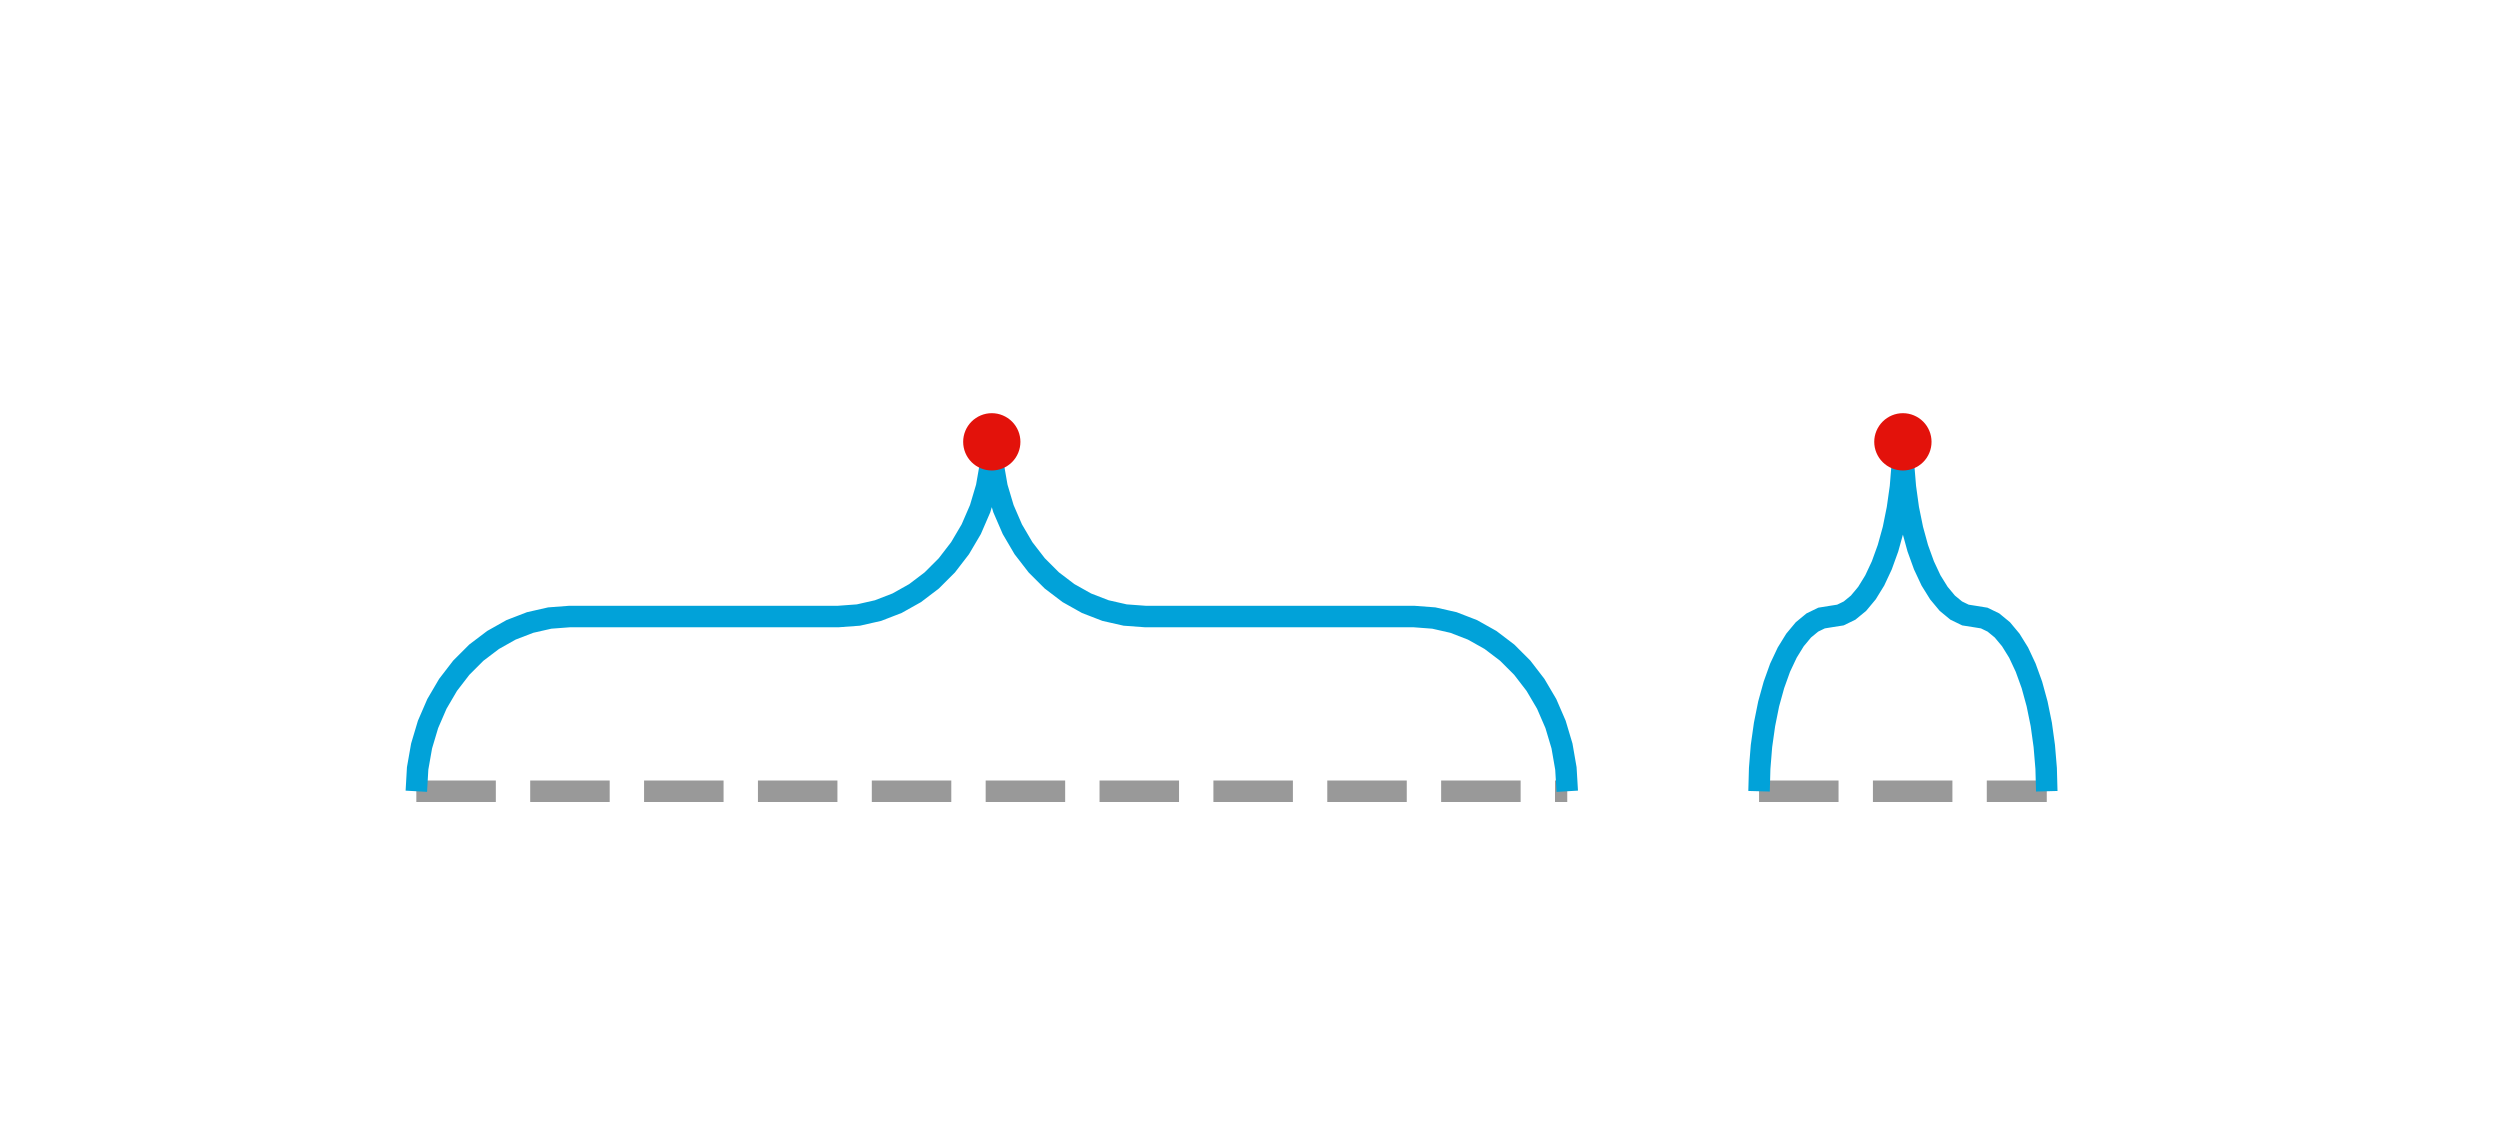
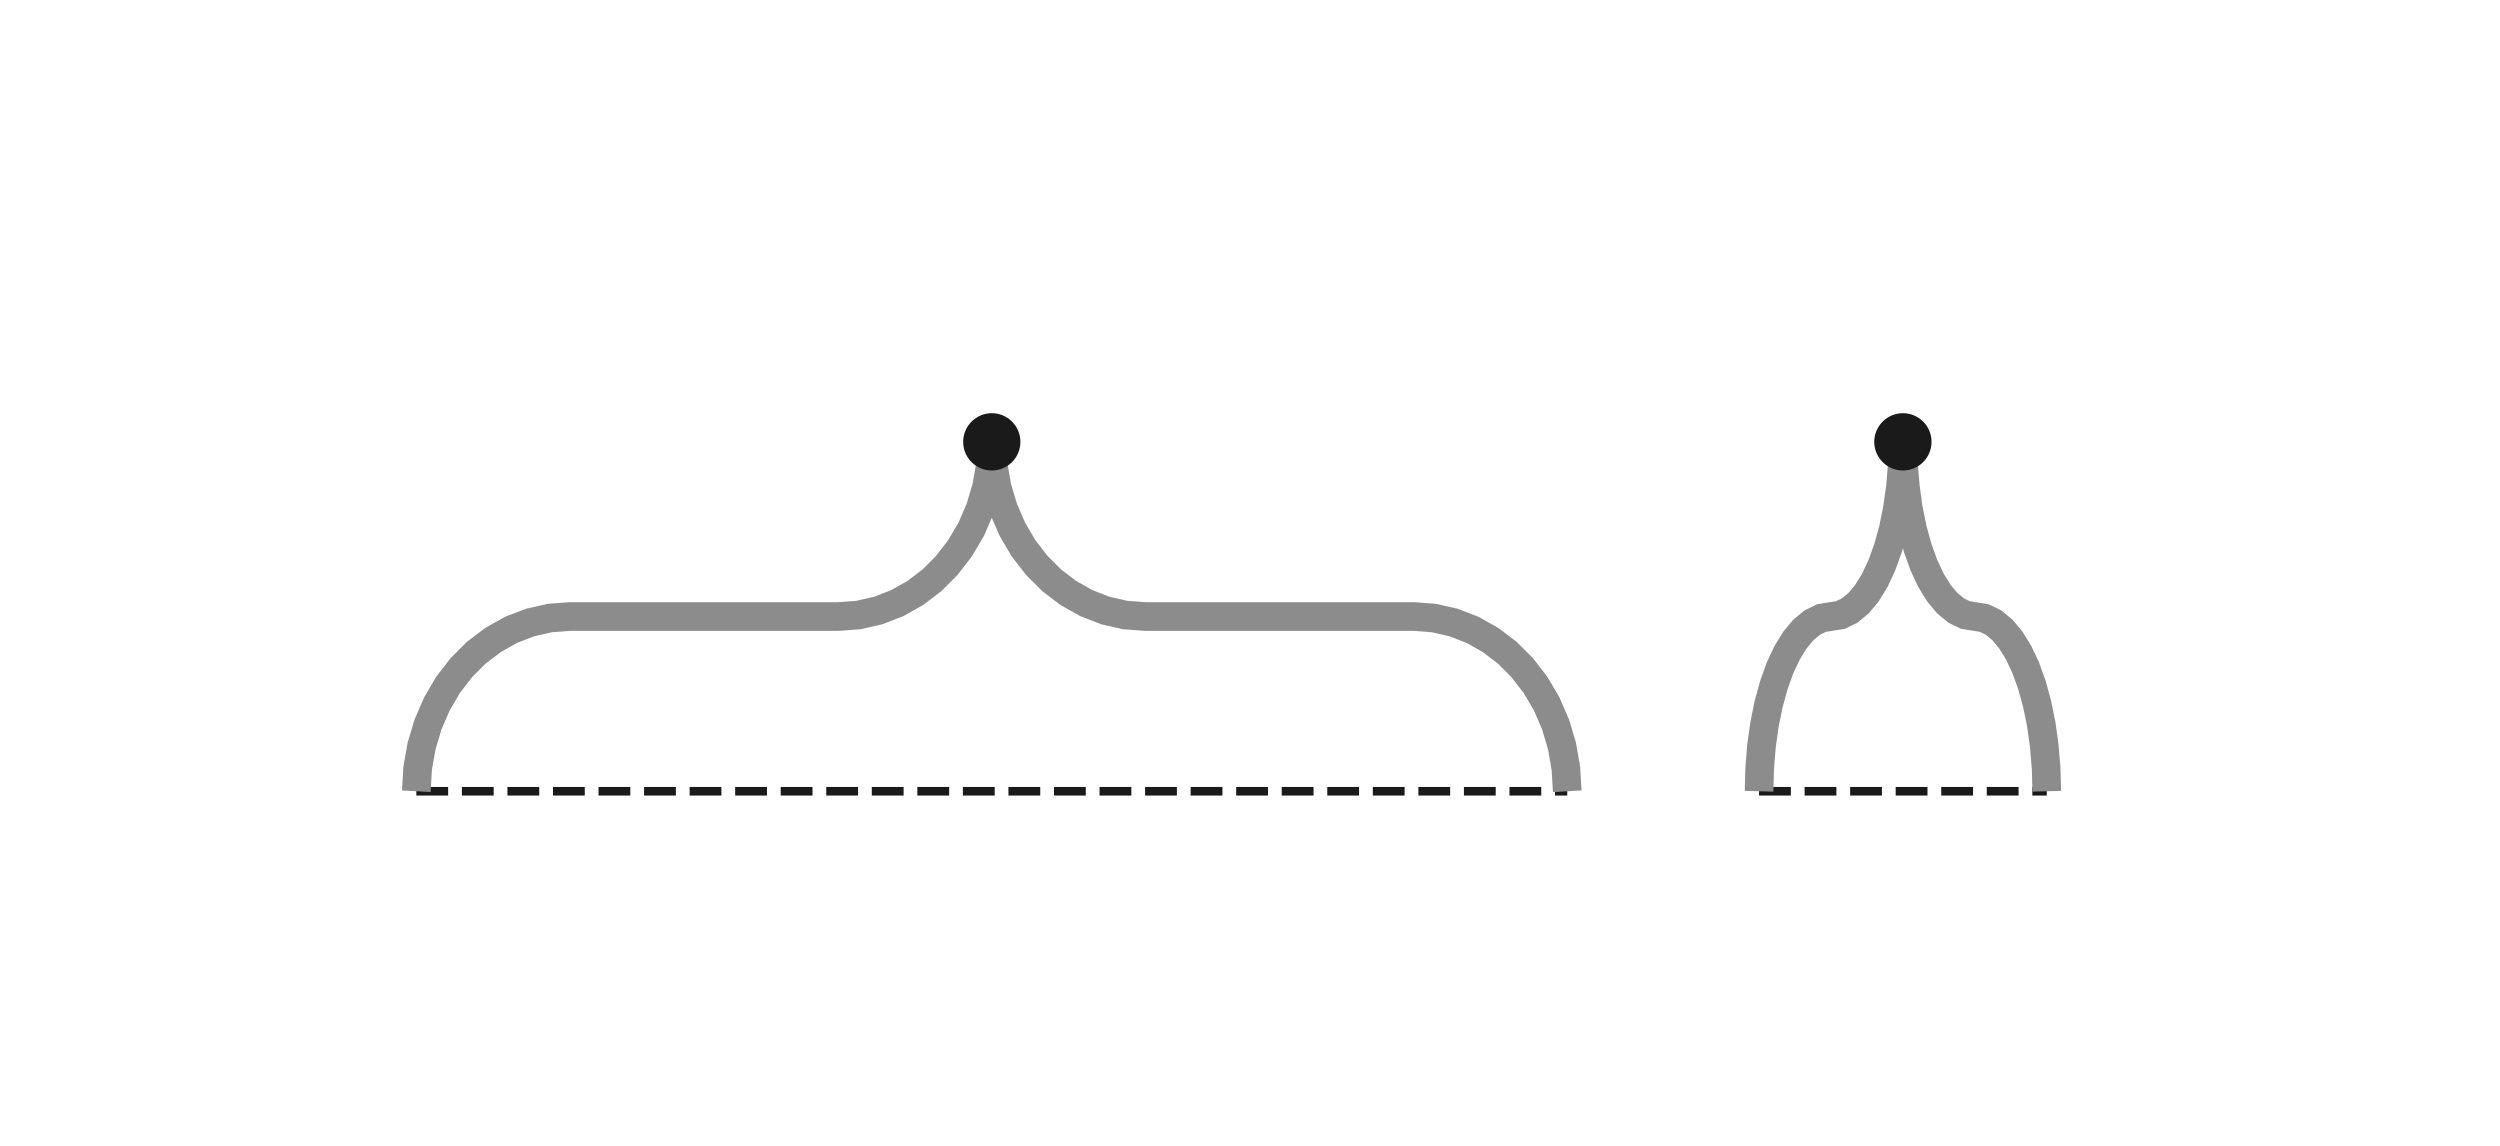
<svg xmlns="http://www.w3.org/2000/svg" width="172.8pt" height="79.2pt" viewBox="0 0 172.8 79.2">
  <defs>
    <clipPath id="clip-0">
      <path clip-rule="nonzero" d="M 0.766 0 L 171.836 0 L 171.836 78.406 L 0.766 78.406 Z M 0.766 0 " />
    </clipPath>
    <clipPath id="clip-1">
-       <path clip-rule="nonzero" d="M 22.148 9.41 L 130 9.41 L 130 69.781 L 22.148 69.781 Z M 22.148 9.41 " />
+       <path clip-rule="nonzero" d="M 22.148 9.41 L 137 9.41 L 137 69.781 L 22.148 69.781 Z M 22.148 9.41 " />
    </clipPath>
    <clipPath id="clip-2">
-       <path clip-rule="nonzero" d="M 100 9.41 L 154.73 9.41 L 154.73 69.781 L 100 69.781 Z M 100 9.41 " />
+       <path clip-rule="nonzero" d="M 93 9.41 L 154.73 9.41 L 154.73 69.781 L 93 69.781 Z M 93 9.41 " />
    </clipPath>
  </defs>
  <g clip-path="url(#clip-0)">
    <path fill-rule="nonzero" fill="rgb(100%, 100%, 100%)" fill-opacity="1" d="M 0.766 78.406 L 171.836 78.406 L 171.836 0 L 0.766 0 Z M 0.766 78.406 " />
  </g>
-   <path fill="none" stroke-width="1.5" stroke-linecap="butt" stroke-linejoin="miter" stroke="rgb(59.999%, 59.999%, 59.999%)" stroke-opacity="1" stroke-dasharray="5.55 2.4" stroke-miterlimit="10" d="M 28.295 23.956 L 108.65 23.956 " transform="matrix(0.99, 0, 0, -0.99, 0.765, 78.408)" />
+   <path fill="none" stroke-width="0.6" stroke-linecap="butt" stroke-linejoin="miter" stroke="rgb(10.196%, 10.196%, 10.196%)" stroke-opacity="1" stroke-dasharray="2.22 0.96" stroke-miterlimit="10" d="M 28.295 23.956 L 108.65 23.956 " transform="matrix(0.99, 0, 0, -0.99, 0.765, 78.408)" />
  <g clip-path="url(#clip-1)">
-     <path fill="none" stroke-width="1.5" stroke-linecap="butt" stroke-linejoin="miter" stroke="rgb(0.392%, 63.528%, 85.097%)" stroke-opacity="1" stroke-miterlimit="10" d="M 28.295 23.956 L 28.386 25.55 L 28.662 27.117 L 29.112 28.624 L 29.732 30.056 L 30.509 31.382 L 31.432 32.581 L 32.486 33.635 L 33.654 34.519 L 34.908 35.225 L 36.238 35.738 L 37.611 36.05 L 39.008 36.156 L 57.758 36.156 L 59.159 36.259 L 60.532 36.571 L 61.857 37.084 L 63.116 37.79 L 64.28 38.674 L 65.334 39.727 L 66.257 40.927 L 67.038 42.252 L 67.658 43.685 L 68.107 45.196 L 68.38 46.758 L 68.47 48.352 L 68.565 46.758 L 68.837 45.196 L 69.287 43.685 L 69.907 42.252 L 70.684 40.927 L 71.611 39.727 L 72.665 38.674 L 73.829 37.79 L 75.087 37.084 L 76.413 36.571 L 77.786 36.259 L 79.187 36.156 L 97.933 36.156 L 99.334 36.05 L 100.707 35.738 L 102.033 35.225 L 103.291 34.519 L 104.455 33.635 L 105.509 32.581 L 106.432 31.382 L 107.213 30.056 L 107.833 28.624 L 108.283 27.117 L 108.555 25.55 L 108.65 23.956 " transform="matrix(0.99, 0, 0, -0.99, 0.765, 78.408)" />
+     <path fill="none" stroke-width="2" stroke-linecap="butt" stroke-linejoin="miter" stroke="rgb(54.901%, 54.901%, 54.901%)" stroke-opacity="1" stroke-miterlimit="10" d="M 28.295 23.956 L 28.386 25.55 L 28.662 27.117 L 29.112 28.624 L 29.732 30.056 L 30.509 31.382 L 31.432 32.581 L 32.486 33.635 L 33.654 34.519 L 34.908 35.225 L 36.238 35.738 L 37.611 36.05 L 39.008 36.156 L 57.758 36.156 L 59.159 36.259 L 60.532 36.571 L 61.857 37.084 L 63.116 37.79 L 64.28 38.674 L 65.334 39.727 L 66.257 40.927 L 67.038 42.252 L 67.658 43.685 L 68.107 45.196 L 68.38 46.758 L 68.47 48.352 L 68.565 46.758 L 68.837 45.196 L 69.287 43.685 L 69.907 42.252 L 70.684 40.927 L 71.611 39.727 L 72.665 38.674 L 73.829 37.79 L 75.087 37.084 L 76.413 36.571 L 77.786 36.259 L 79.187 36.156 L 97.933 36.156 L 99.334 36.05 L 100.707 35.738 L 102.033 35.225 L 103.291 34.519 L 104.455 33.635 L 105.509 32.581 L 106.432 31.382 L 107.213 30.056 L 107.833 28.624 L 108.283 27.117 L 108.555 25.55 L 108.65 23.956 " transform="matrix(0.99, 0, 0, -0.99, 0.765, 78.408)" />
  </g>
-   <path fill-rule="nonzero" fill="rgb(89.018%, 7.059%, 4.314%)" fill-opacity="1" d="M 68.551 32.52 C 69.078 32.52 69.582 32.312 69.953 31.941 C 70.324 31.57 70.531 31.066 70.531 30.539 C 70.531 30.016 70.324 29.512 69.953 29.141 C 69.582 28.77 69.078 28.559 68.551 28.559 C 68.027 28.559 67.523 28.77 67.152 29.141 C 66.781 29.512 66.574 30.016 66.574 30.539 C 66.574 31.066 66.781 31.57 67.152 31.941 C 67.523 32.312 68.027 32.52 68.551 32.52 Z M 68.551 32.52 " />
-   <path fill="none" stroke-width="1.5" stroke-linecap="butt" stroke-linejoin="miter" stroke="rgb(59.999%, 59.999%, 59.999%)" stroke-opacity="1" stroke-dasharray="5.55 2.4" stroke-miterlimit="10" d="M 122.041 23.956 L 142.129 23.956 " transform="matrix(0.99, 0, 0, -0.99, 0.765, 78.408)" />
+   <path fill-rule="nonzero" fill="rgb(10.196%, 10.196%, 10.196%)" fill-opacity="1" d="M 68.551 32.52 C 69.078 32.52 69.582 32.312 69.953 31.941 C 70.324 31.57 70.531 31.066 70.531 30.539 C 70.531 30.016 70.324 29.512 69.953 29.141 C 69.582 28.77 69.078 28.559 68.551 28.559 C 68.027 28.559 67.523 28.77 67.152 29.141 C 66.781 29.512 66.574 30.016 66.574 30.539 C 66.574 31.066 66.781 31.57 67.152 31.941 C 67.523 32.312 68.027 32.52 68.551 32.52 Z M 68.551 32.52 " />
+   <path fill="none" stroke-width="0.6" stroke-linecap="butt" stroke-linejoin="miter" stroke="rgb(10.196%, 10.196%, 10.196%)" stroke-opacity="1" stroke-dasharray="2.22 0.96" stroke-miterlimit="10" d="M 122.041 23.956 L 142.129 23.956 " transform="matrix(0.99, 0, 0, -0.99, 0.765, 78.408)" />
  <g clip-path="url(#clip-2)">
-     <path fill="none" stroke-width="1.5" stroke-linecap="butt" stroke-linejoin="miter" stroke="rgb(0.392%, 63.528%, 85.097%)" stroke-opacity="1" stroke-miterlimit="10" d="M 122.041 23.956 L 122.085 25.55 L 122.211 27.117 L 122.424 28.624 L 122.712 30.056 L 123.079 31.382 L 123.509 32.581 L 124.006 33.635 L 124.551 34.519 L 125.139 35.225 L 125.762 35.738 L 126.405 36.05 L 127.06 36.156 L 127.719 36.259 L 128.362 36.571 L 128.986 37.084 L 129.574 37.79 L 130.118 38.674 L 130.611 39.727 L 131.045 40.927 L 131.412 42.252 L 131.7 43.685 L 131.914 45.196 L 132.04 46.758 L 132.083 48.352 L 132.127 46.758 L 132.257 45.196 L 132.466 43.685 L 132.758 42.252 L 133.121 40.927 L 133.555 39.727 L 134.048 38.674 L 134.597 37.79 L 135.185 37.084 L 135.808 36.571 L 136.451 36.259 L 137.106 36.156 L 137.761 36.05 L 138.404 35.738 L 139.028 35.225 L 139.616 34.519 L 140.164 33.635 L 140.657 32.581 L 141.091 31.382 L 141.454 30.056 L 141.746 28.624 L 141.955 27.117 L 142.086 25.55 L 142.129 23.956 " transform="matrix(0.99, 0, 0, -0.99, 0.765, 78.408)" />
+     <path fill="none" stroke-width="2" stroke-linecap="butt" stroke-linejoin="miter" stroke="rgb(54.901%, 54.901%, 54.901%)" stroke-opacity="1" stroke-miterlimit="10" d="M 122.041 23.956 L 122.085 25.55 L 122.211 27.117 L 122.424 28.624 L 122.712 30.056 L 123.079 31.382 L 123.509 32.581 L 124.006 33.635 L 124.551 34.519 L 125.139 35.225 L 125.762 35.738 L 126.405 36.05 L 127.06 36.156 L 127.719 36.259 L 128.362 36.571 L 128.986 37.084 L 129.574 37.79 L 130.118 38.674 L 130.611 39.727 L 131.045 40.927 L 131.412 42.252 L 131.7 43.685 L 131.914 45.196 L 132.04 46.758 L 132.083 48.352 L 132.127 46.758 L 132.257 45.196 L 132.466 43.685 L 132.758 42.252 L 133.121 40.927 L 133.555 39.727 L 134.048 38.674 L 134.597 37.79 L 135.185 37.084 L 135.808 36.571 L 136.451 36.259 L 137.106 36.156 L 137.761 36.05 L 138.404 35.738 L 139.028 35.225 L 139.616 34.519 L 140.164 33.635 L 140.657 32.581 L 141.091 31.382 L 141.454 30.056 L 141.746 28.624 L 141.955 27.117 L 142.086 25.55 L 142.129 23.956 " transform="matrix(0.99, 0, 0, -0.99, 0.765, 78.408)" />
  </g>
-   <path fill-rule="nonzero" fill="rgb(89.018%, 7.059%, 4.314%)" fill-opacity="1" d="M 131.527 32.52 C 132.055 32.52 132.559 32.312 132.93 31.941 C 133.301 31.57 133.508 31.066 133.508 30.539 C 133.508 30.016 133.301 29.512 132.93 29.141 C 132.559 28.77 132.055 28.559 131.527 28.559 C 131.004 28.559 130.5 28.77 130.129 29.141 C 129.758 29.512 129.547 30.016 129.547 30.539 C 129.547 31.066 129.758 31.57 130.129 31.941 C 130.5 32.312 131.004 32.52 131.527 32.52 Z M 131.527 32.52 " />
+   <path fill-rule="nonzero" fill="rgb(10.196%, 10.196%, 10.196%)" fill-opacity="1" d="M 131.527 32.52 C 132.055 32.52 132.559 32.312 132.93 31.941 C 133.301 31.57 133.508 31.066 133.508 30.539 C 133.508 30.016 133.301 29.512 132.93 29.141 C 132.559 28.77 132.055 28.559 131.527 28.559 C 131.004 28.559 130.5 28.77 130.129 29.141 C 129.758 29.512 129.547 30.016 129.547 30.539 C 129.547 31.066 129.758 31.57 130.129 31.941 C 130.5 32.312 131.004 32.52 131.527 32.52 Z M 131.527 32.52 " />
</svg>
